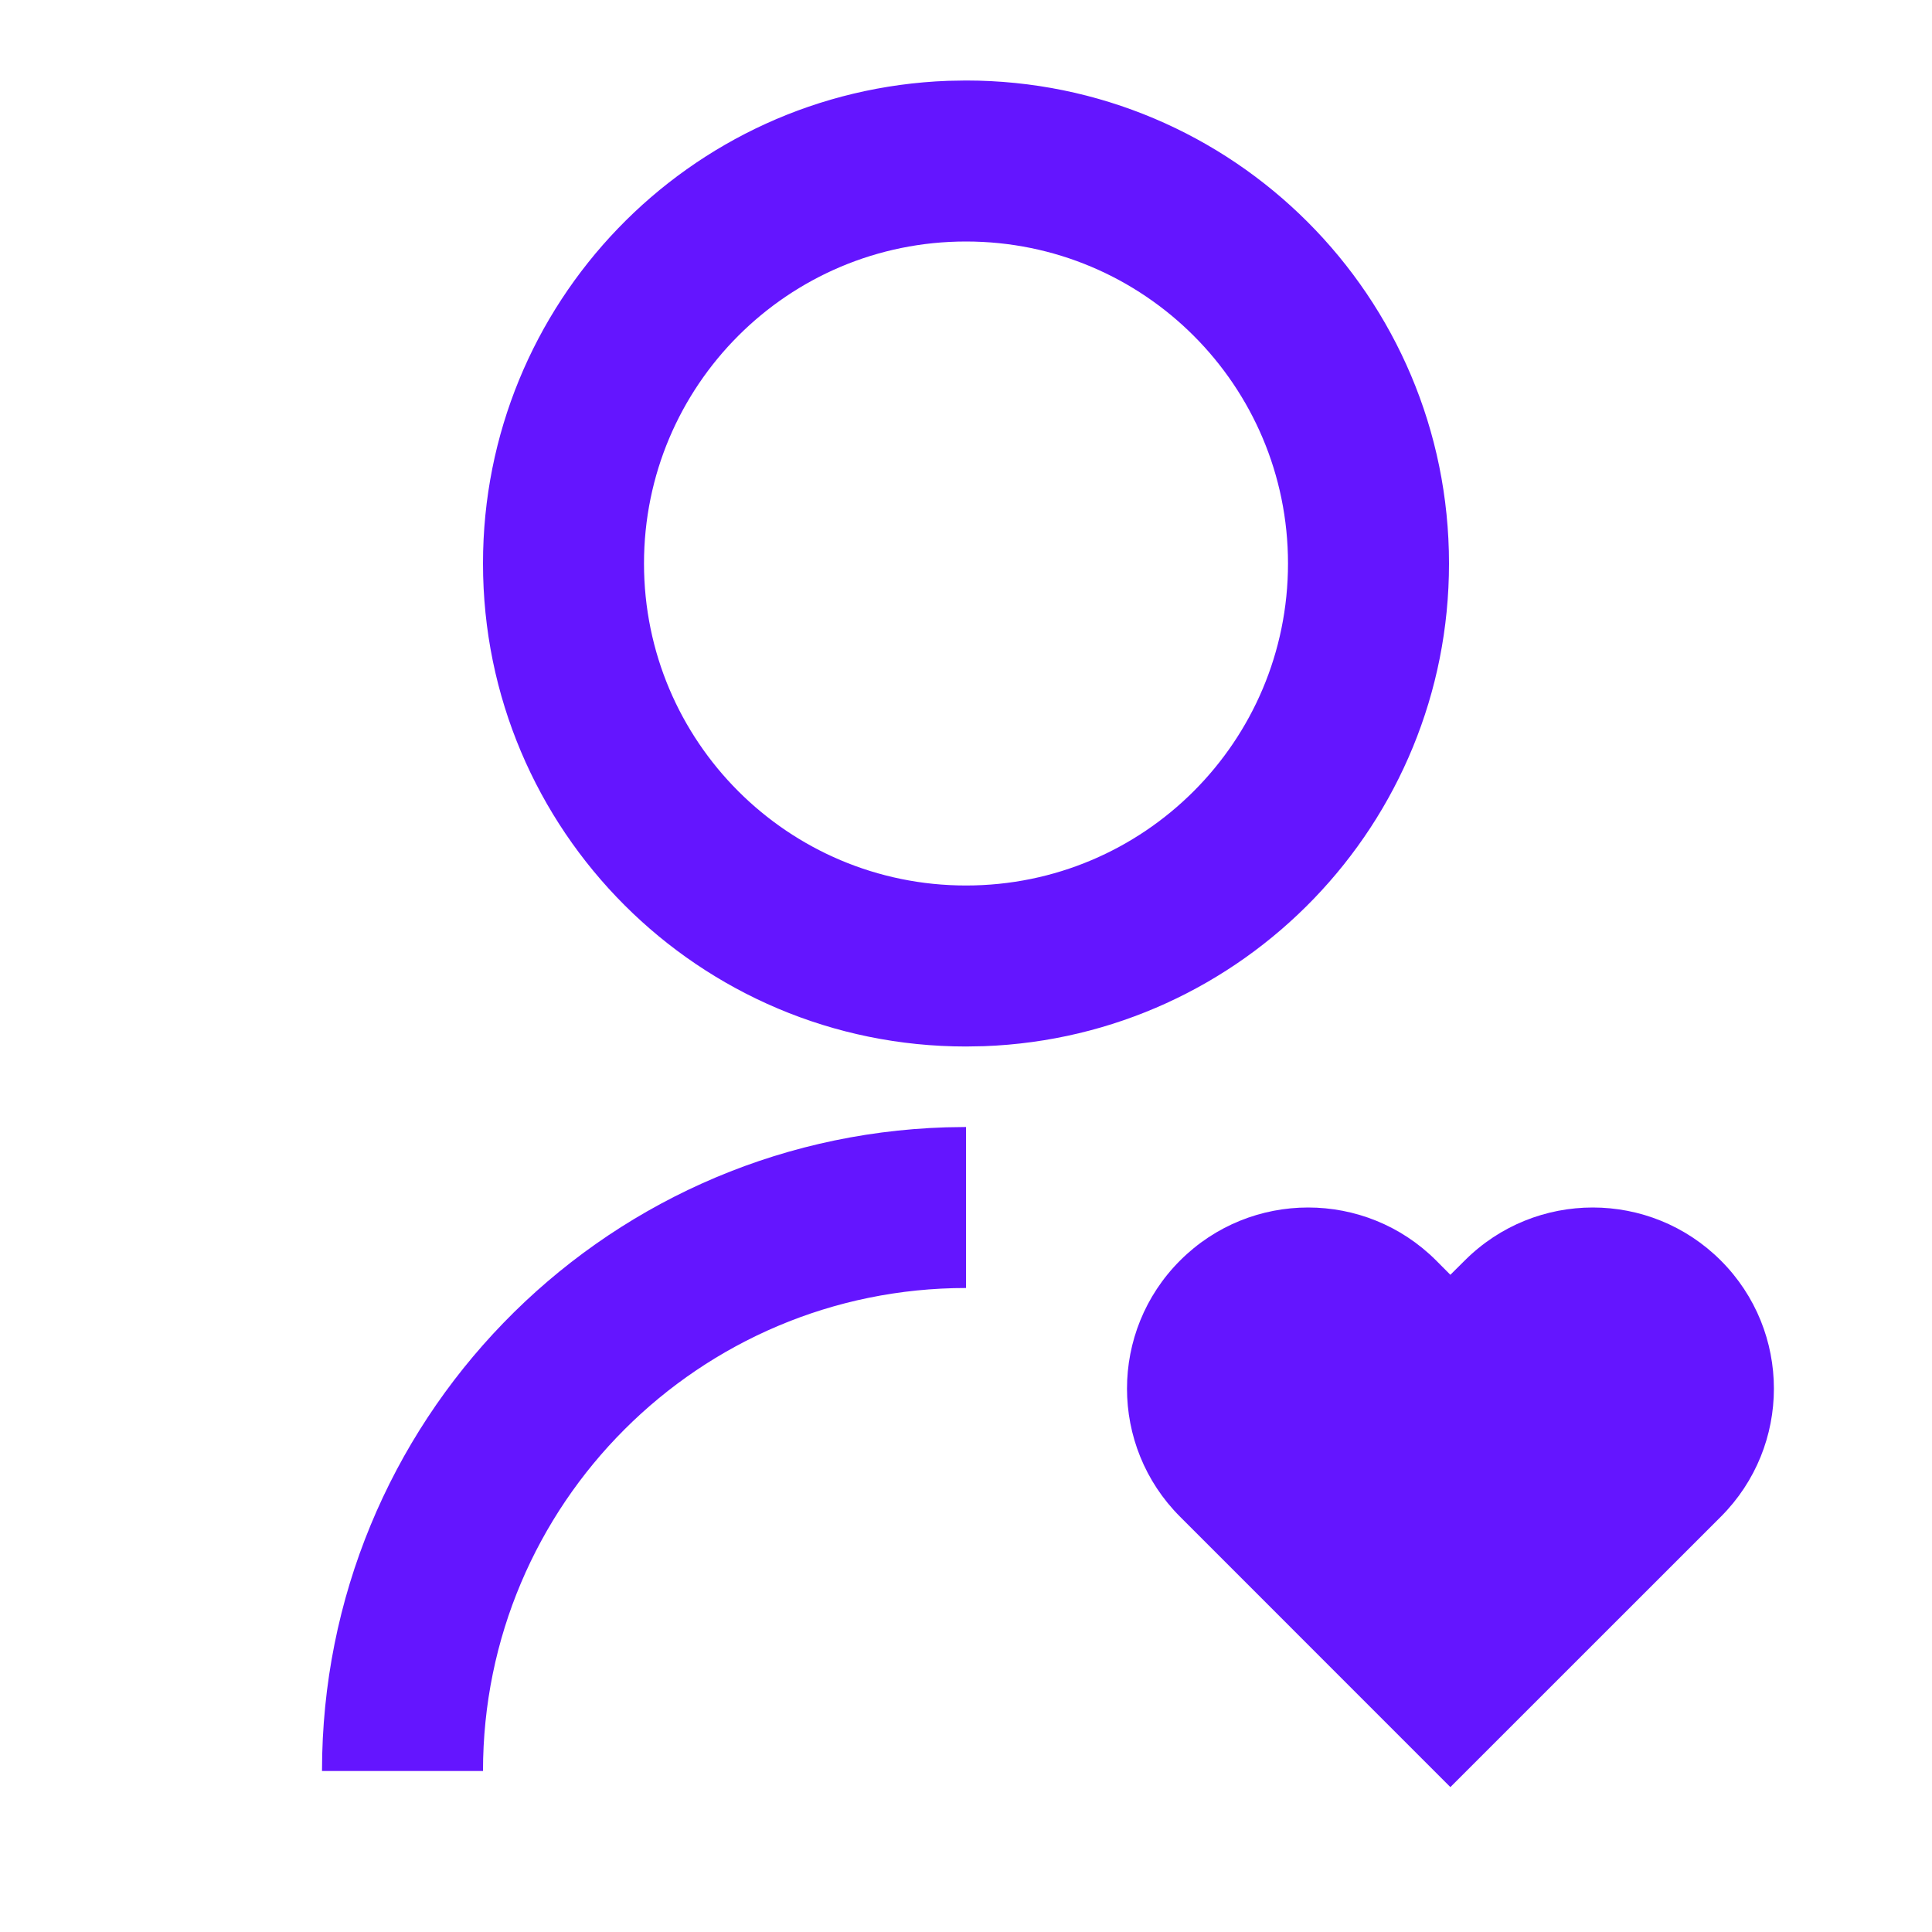
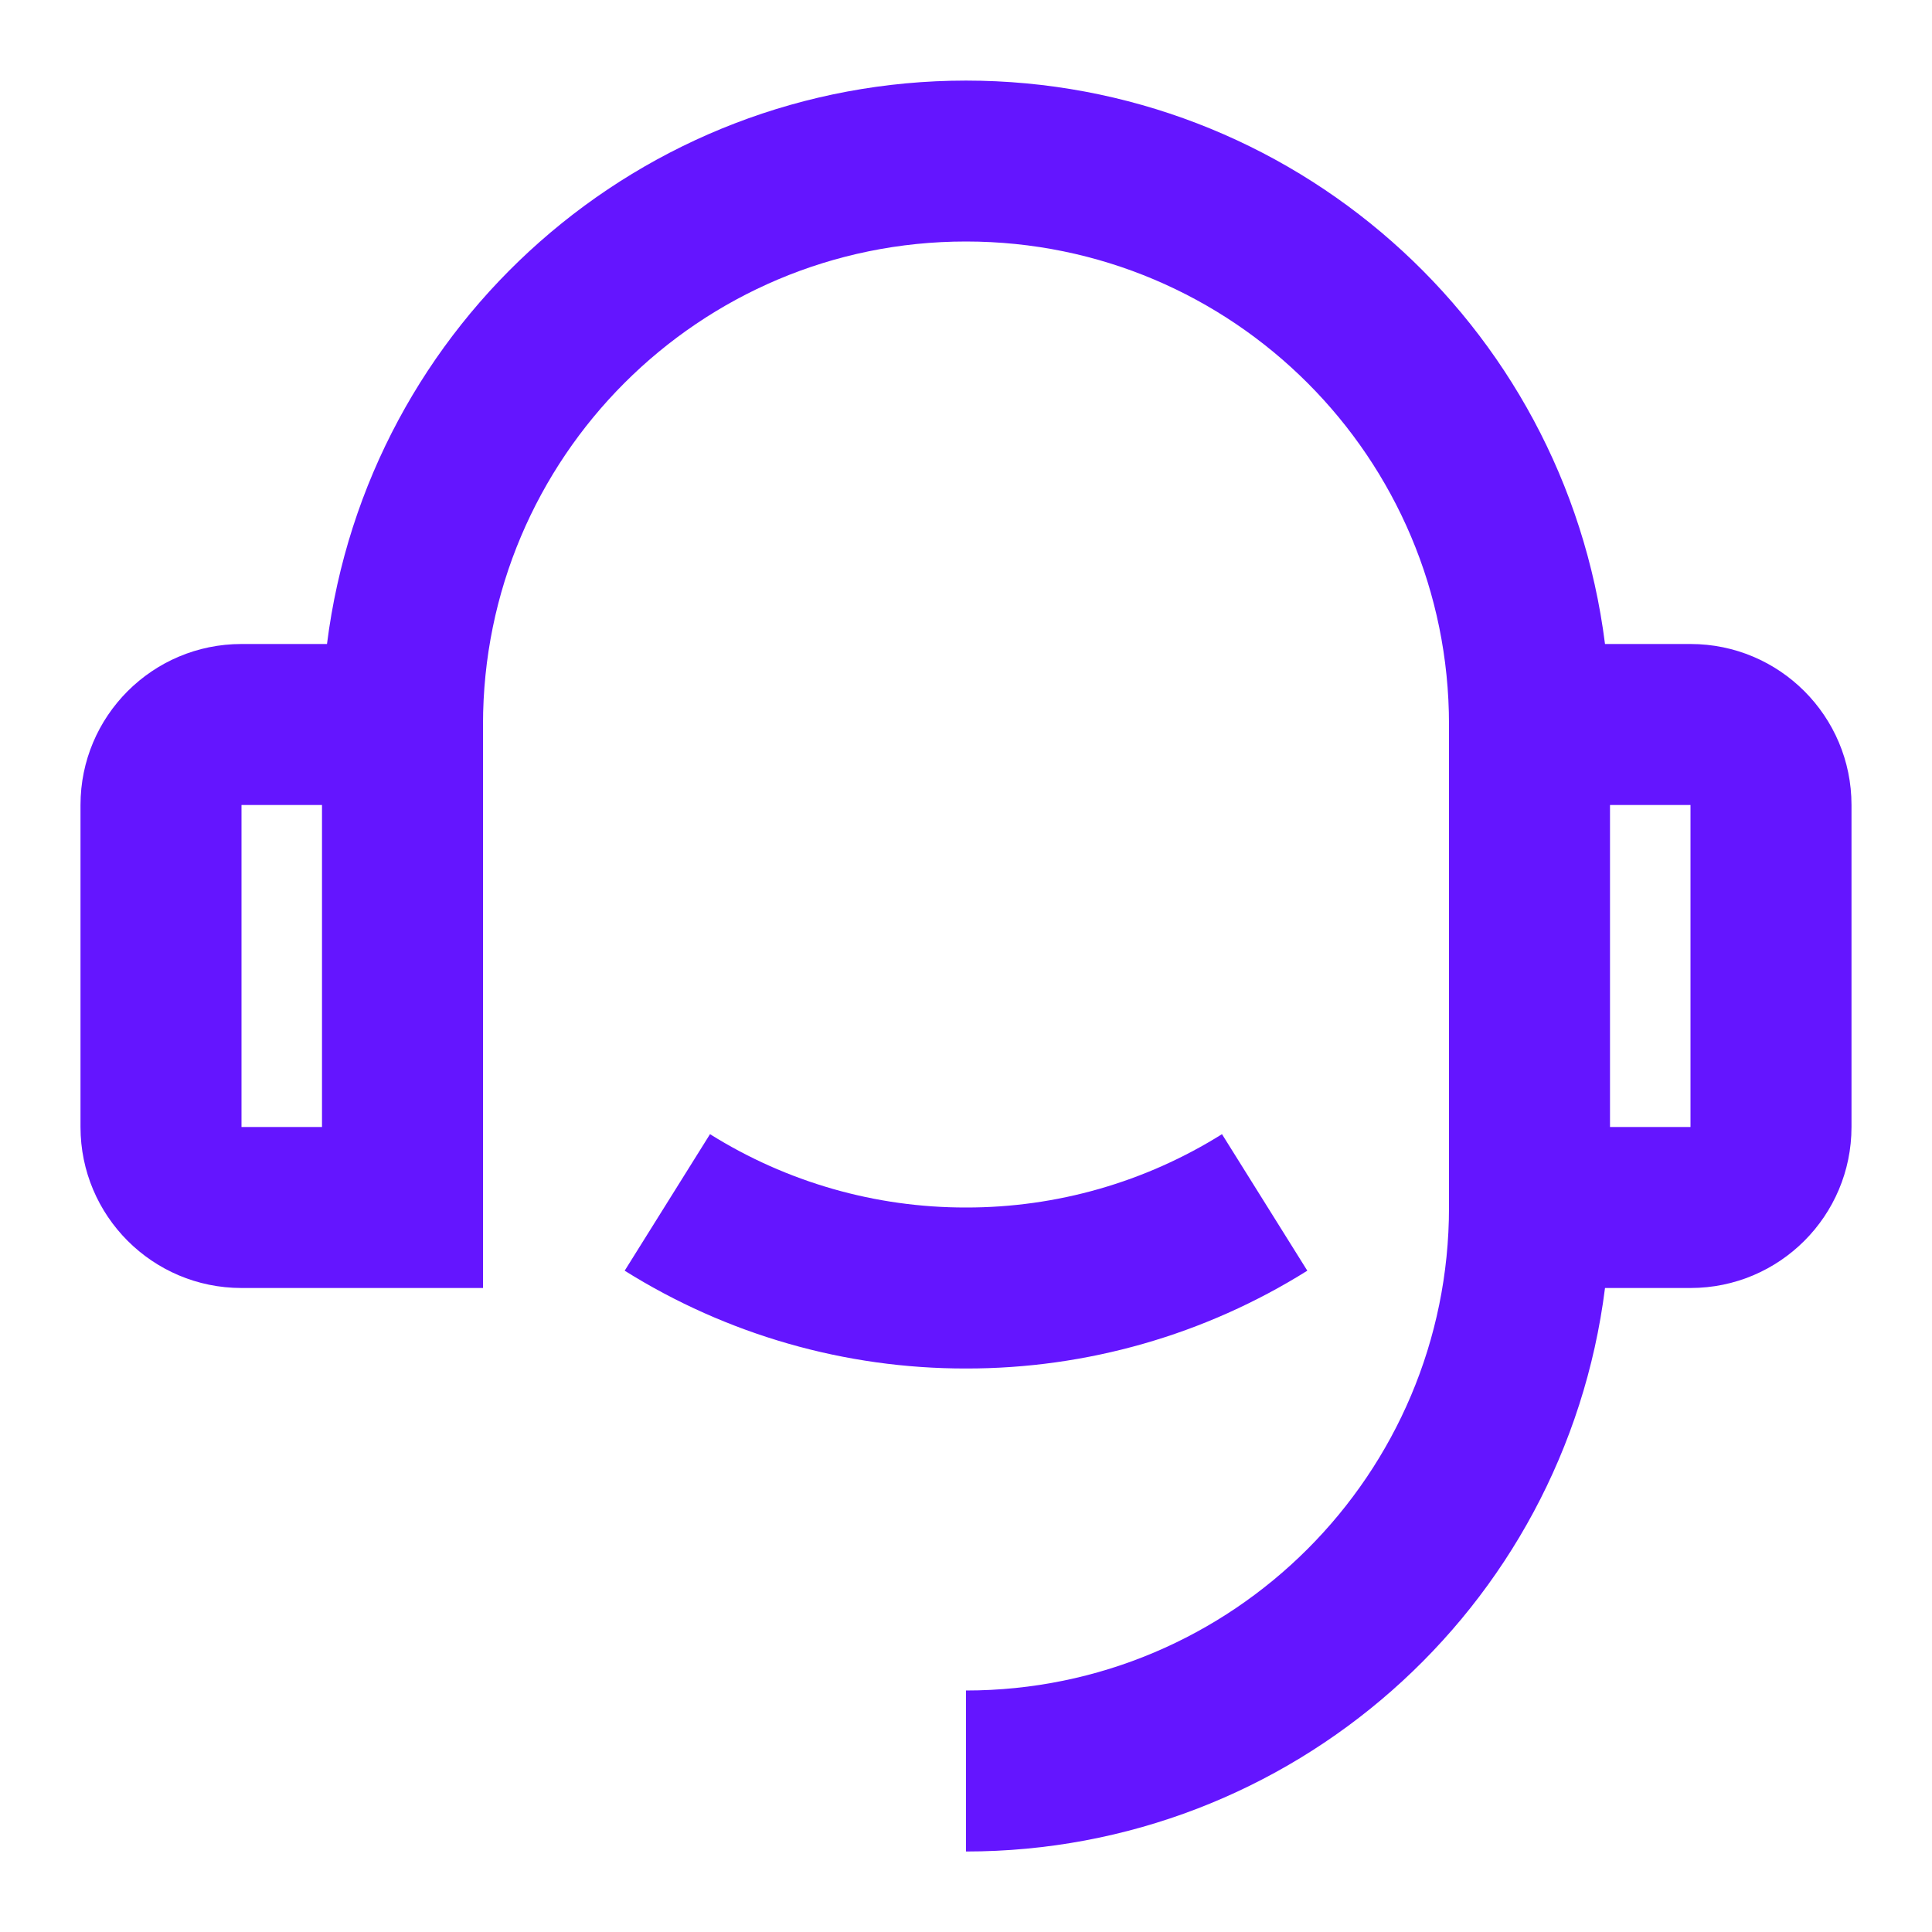
<svg xmlns="http://www.w3.org/2000/svg" viewBox="0 0 24 24" width="24" height="24">
  <path fill="none" d="M0 0h24v24H0z" />
-   <path d="M17.841 15.659l.176.177.178-.177a2.25 2.25 0 0 1 3.182 3.182l-3.36 3.359-3.358-3.359a2.25 2.25 0 0 1 3.182-3.182zM12 14v2a6 6 0 0 0-6 6H4a8 8 0 0 1 7.75-7.996L12 14zm0-13c3.315 0 6 2.685 6 6a5.998 5.998 0 0 1-5.775 5.996L12 13c-3.315 0-6-2.685-6-6a5.998 5.998 0 0 1 5.775-5.996L12 1zm0 2C9.79 3 8 4.79 8 7s1.79 4 4 4 4-1.79 4-4-1.79-4-4-4z" fill="rgba(100,21,255,1)" />
+   <path d="M19.938 8H21a2 2 0 0 1 2 2v4a2 2 0 0 1-2 2h-1.062A8.001 8.001 0 0 1 12 23v-2a6 6 0 0 0 6-6V9A6 6 0 1 0 6 9v7H3a2 2 0 0 1-2-2v-4a2 2 0 0 1 2-2h1.062a8.001 8.001 0 0 1 15.876 0zM3 10v4h1v-4H3zm17 0v4h1v-4h-1zM7.76 15.785l1.06-1.696A5.972 5.972 0 0 0 12 15a5.972 5.972 0 0 0 3.18-.911l1.06 1.696A7.963 7.963 0 0 1 12 17a7.963 7.963 0 0 1-4.24-1.215z" fill="rgba(100,21,255,1)" />
</svg>
